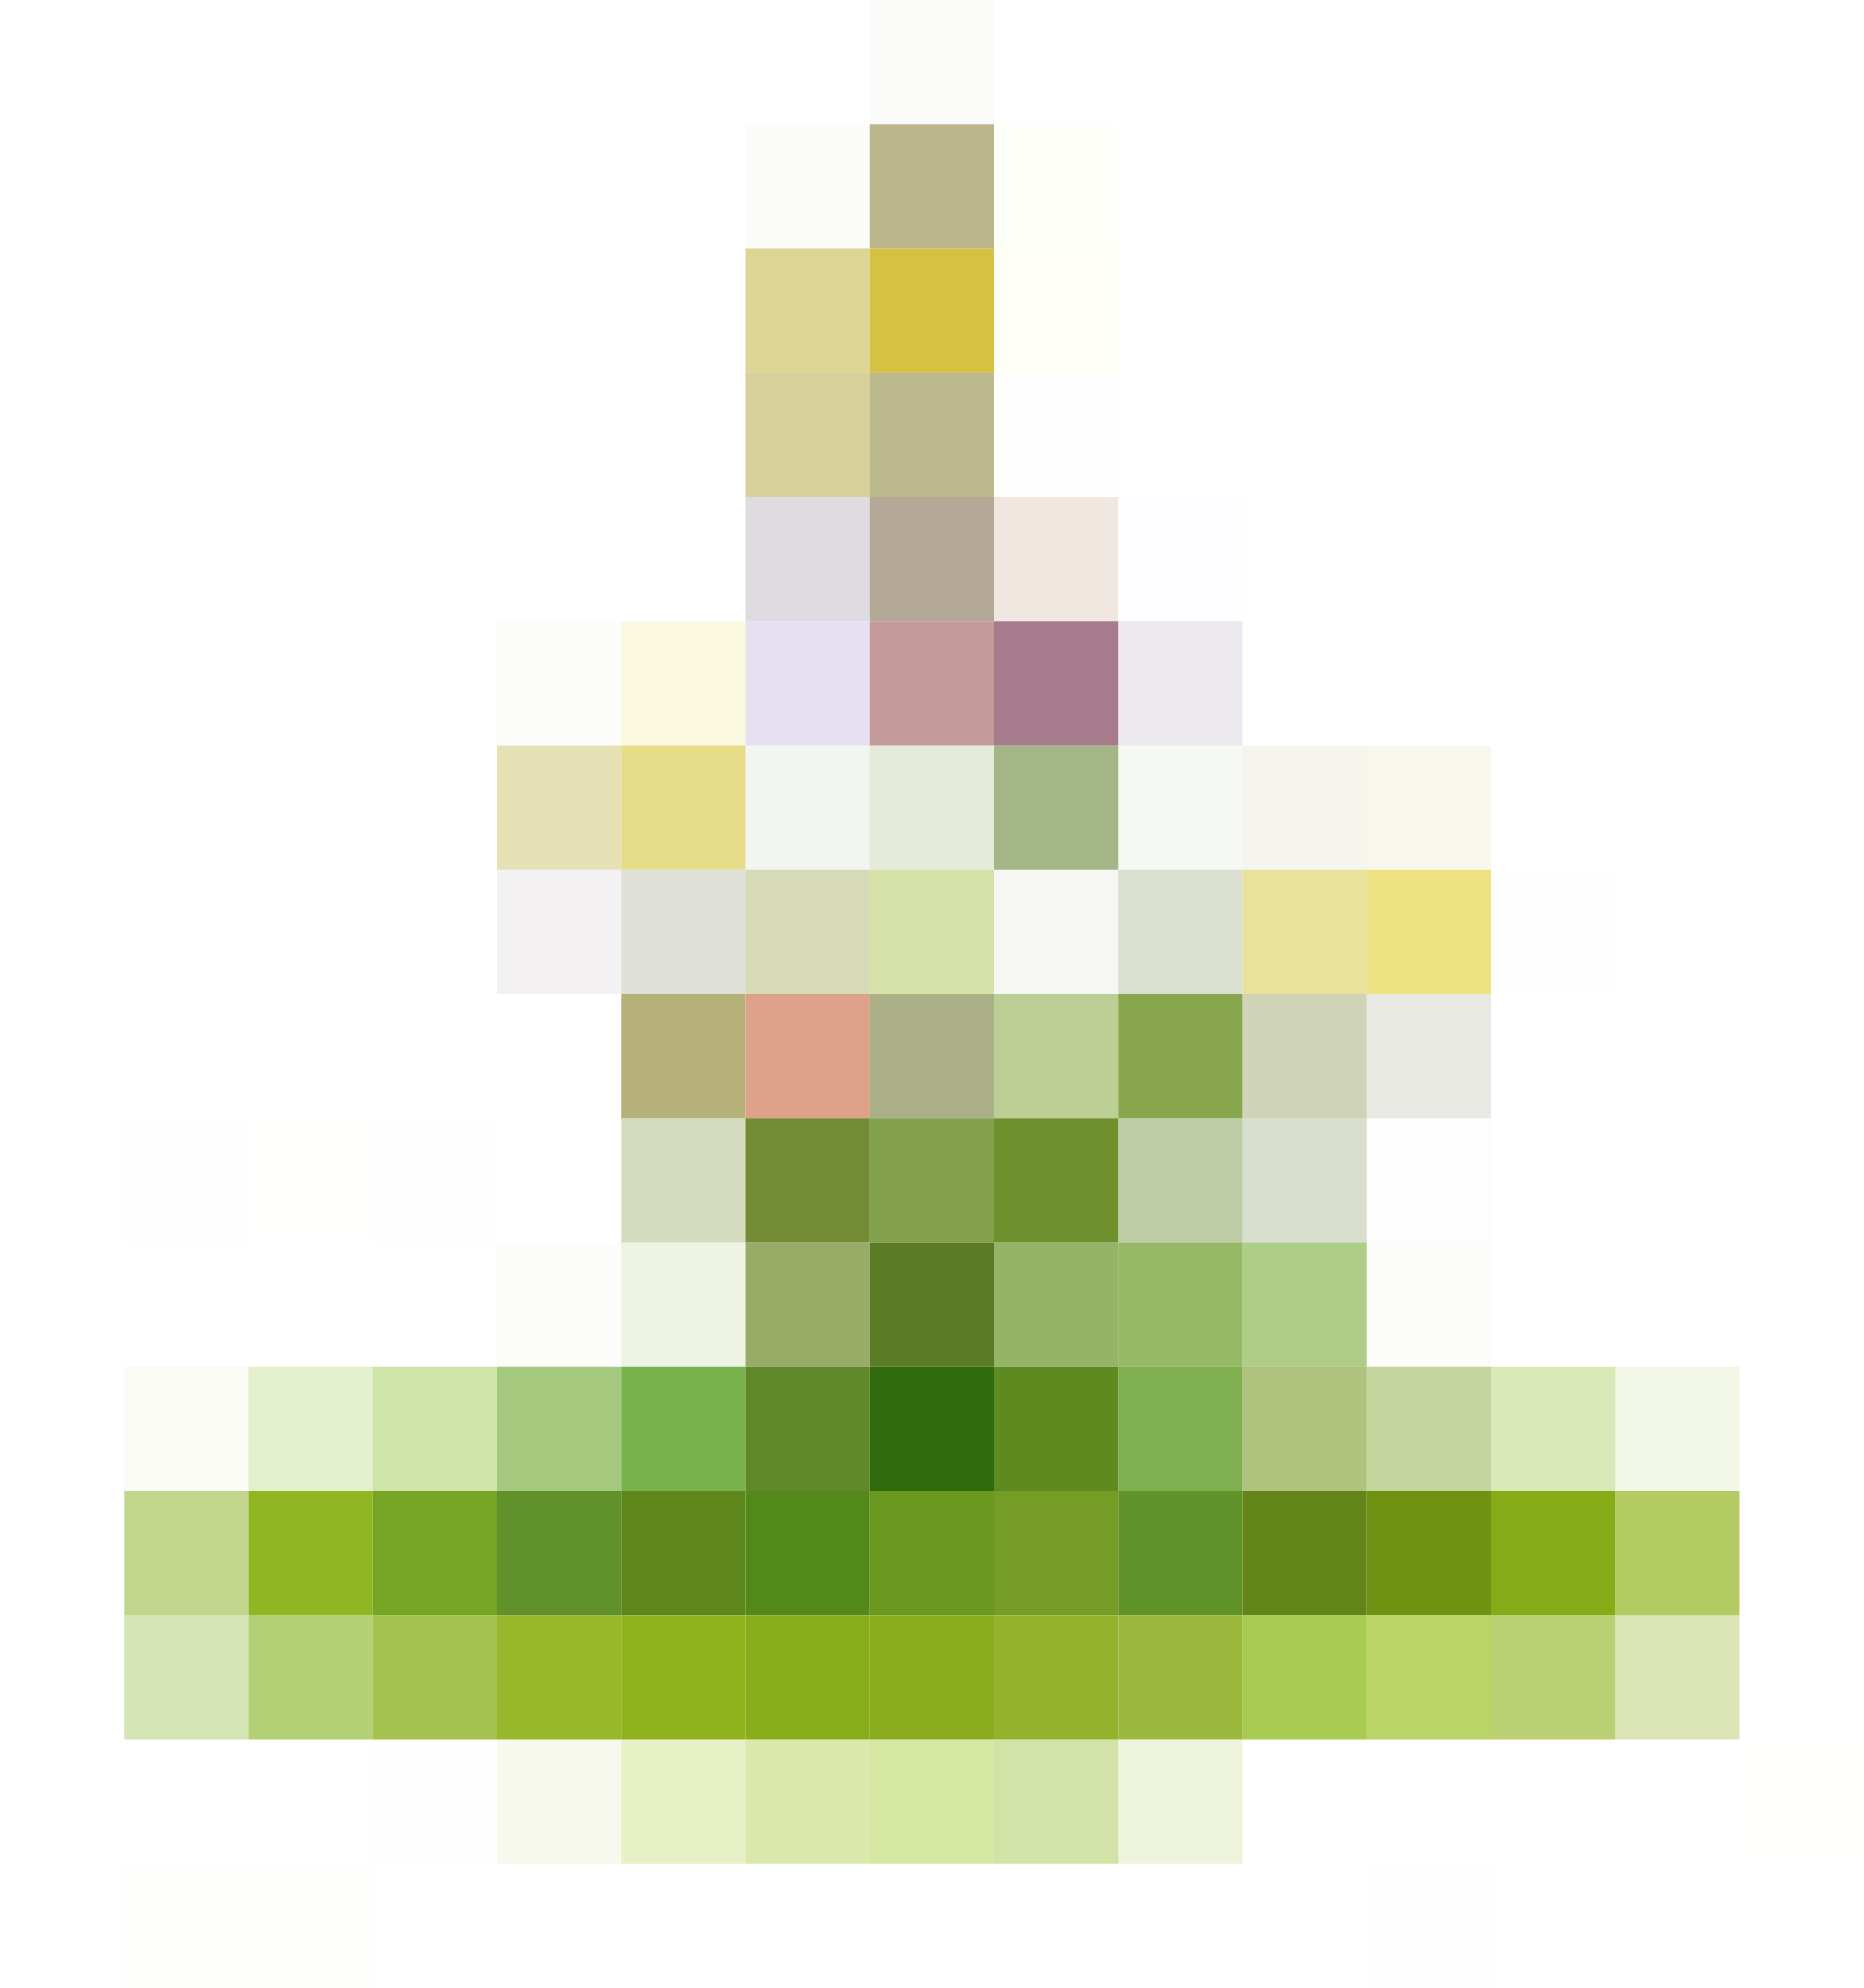
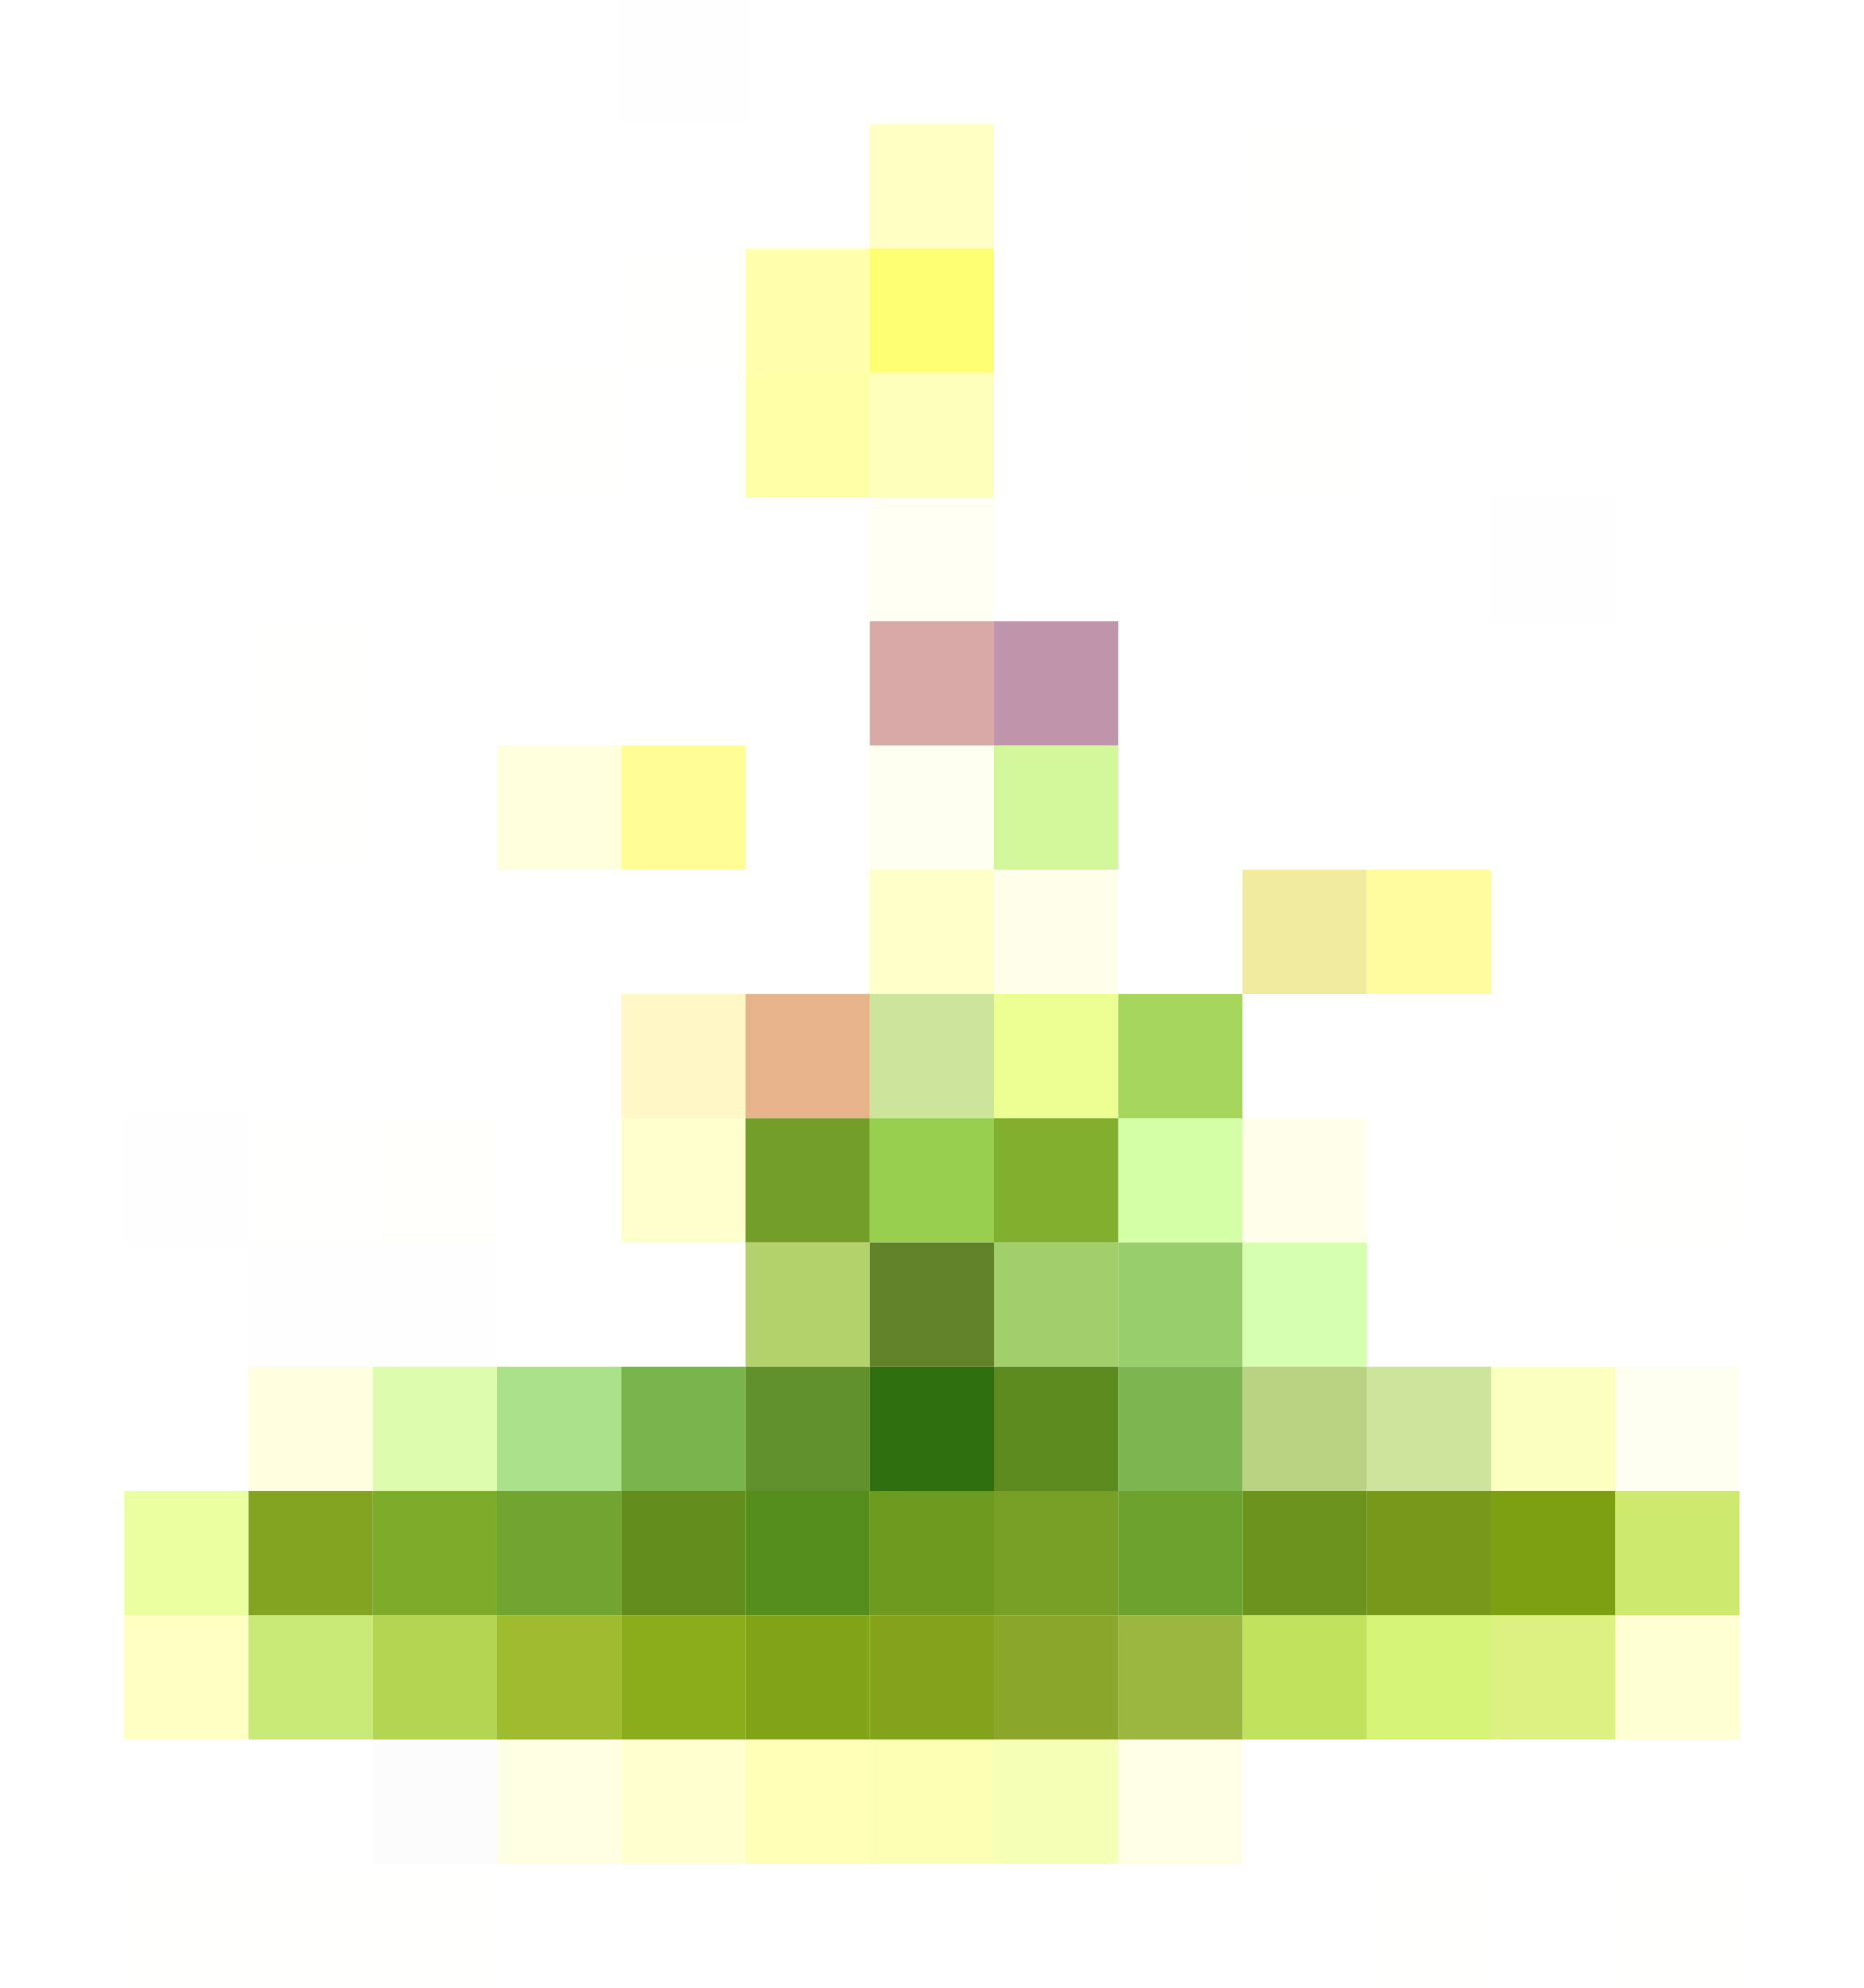
<svg xmlns="http://www.w3.org/2000/svg" width="100%" height="100%" viewBox="0 0 15 16" preserveAspectRatio="none" shapeRendering="crispEdges" style="position:absolute;top:50%;left:50%;right:0;bottom:0;transform-origin:top left;transform:translate(-50%, -50%)">
-   <rect x="0" y="0" width="1" height="1" fill="rgb(255,255,255)" fill-opacity="0" />
-   <rect x="1" y="0" width="1" height="1" fill="rgb(255,255,255)" fill-opacity="0" />
-   <rect x="2" y="0" width="1" height="1" fill="rgb(255,255,255)" fill-opacity="0" />
-   <rect x="3" y="0" width="1" height="1" fill="rgb(255,255,255)" fill-opacity="0" />
-   <rect x="4" y="0" width="1" height="1" fill="rgb(255,255,255)" fill-opacity="0" />
-   <rect x="5" y="0" width="1" height="1" fill="rgb(255,255,255)" fill-opacity="0.004" />
-   <rect x="6" y="0" width="1" height="1" fill="rgb(255,255,255)" fill-opacity="0" />
-   <rect x="7" y="0" width="1" height="1" fill="rgb(188,187,171)" fill-opacity="0.071" />
-   <rect x="8" y="0" width="1" height="1" fill="rgb(255,254,248)" fill-opacity="0.027" />
-   <rect x="9" y="0" width="1" height="1" fill="rgb(255,255,255)" fill-opacity="0" />
-   <rect x="10" y="0" width="1" height="1" fill="rgb(255,255,255)" fill-opacity="0" />
-   <rect x="11" y="0" width="1" height="1" fill="rgb(255,255,255)" fill-opacity="0" />
-   <rect x="12" y="0" width="1" height="1" fill="rgb(255,255,255)" fill-opacity="0" />
-   <rect x="13" y="0" width="1" height="1" fill="rgb(255,255,255)" fill-opacity="0" />
-   <rect x="14" y="0" width="1" height="1" fill="rgb(255,255,255)" fill-opacity="0" />
-   <rect x="0" y="1" width="1" height="1" fill="rgb(255,255,255)" fill-opacity="0" />
-   <rect x="1" y="1" width="1" height="1" fill="rgb(255,255,255)" fill-opacity="0" />
-   <rect x="2" y="1" width="1" height="1" fill="rgb(255,255,255)" fill-opacity="0" />
-   <rect x="3" y="1" width="1" height="1" fill="rgb(255,255,255)" fill-opacity="0" />
-   <rect x="4" y="1" width="1" height="1" fill="rgb(255,255,255)" fill-opacity="0" />
+   <rect x="0" y="0" width="1" height="1" fill="rgb(0,0,0)" fill-opacity="0" />
+   <rect x="1" y="0" width="1" height="1" fill="rgb(0,0,0)" fill-opacity="0" />
+   <rect x="2" y="0" width="1" height="1" fill="rgb(0,0,0)" fill-opacity="0" />
+   <rect x="3" y="0" width="1" height="1" fill="rgb(0,0,0)" fill-opacity="0" />
+   <rect x="4" y="0" width="1" height="1" fill="rgb(0,0,0)" fill-opacity="0" />
+   <rect x="5" y="0" width="1" height="1" fill="rgb(255,0,0)" fill-opacity="0.004" />
+   <rect x="6" y="0" width="1" height="1" fill="rgb(0,0,0)" fill-opacity="0" />
+   <rect x="7" y="0" width="1" height="1" fill="rgb(255,255,255)" fill-opacity="0.086" />
+   <rect x="8" y="0" width="1" height="1" fill="rgb(255,255,255)" fill-opacity="0.031" />
+   <rect x="9" y="0" width="1" height="1" fill="rgb(0,0,0)" fill-opacity="0" />
+   <rect x="10" y="0" width="1" height="1" fill="rgb(0,0,0)" fill-opacity="0" />
+   <rect x="11" y="0" width="1" height="1" fill="rgb(0,0,0)" fill-opacity="0" />
+   <rect x="12" y="0" width="1" height="1" fill="rgb(0,0,0)" fill-opacity="0" />
+   <rect x="13" y="0" width="1" height="1" fill="rgb(0,0,0)" fill-opacity="0" />
+   <rect x="14" y="0" width="1" height="1" fill="rgb(0,0,0)" fill-opacity="0" />
+   <rect x="0" y="1" width="1" height="1" fill="rgb(0,0,0)" fill-opacity="0" />
+   <rect x="1" y="1" width="1" height="1" fill="rgb(0,0,0)" fill-opacity="0" />
+   <rect x="2" y="1" width="1" height="1" fill="rgb(0,0,0)" fill-opacity="0" />
+   <rect x="3" y="1" width="1" height="1" fill="rgb(0,0,0)" fill-opacity="0" />
+   <rect x="4" y="1" width="1" height="1" fill="rgb(0,0,0)" fill-opacity="0" />
  <rect x="5" y="1" width="1" height="1" fill="rgb(255,255,255)" fill-opacity="0.012" />
-   <rect x="6" y="1" width="1" height="1" fill="rgb(164,164,150)" fill-opacity="0.043" />
-   <rect x="7" y="1" width="1" height="1" fill="rgb(117,107,15)" fill-opacity="0.49" />
-   <rect x="8" y="1" width="1" height="1" fill="rgb(255,255,227)" fill-opacity="0.169" />
-   <rect x="9" y="1" width="1" height="1" fill="rgb(255,255,255)" fill-opacity="0" />
-   <rect x="10" y="1" width="1" height="1" fill="rgb(255,255,255)" fill-opacity="0.004" />
-   <rect x="11" y="1" width="1" height="1" fill="rgb(255,255,255)" fill-opacity="0" />
-   <rect x="12" y="1" width="1" height="1" fill="rgb(255,255,255)" fill-opacity="0" />
-   <rect x="13" y="1" width="1" height="1" fill="rgb(255,255,255)" fill-opacity="0" />
-   <rect x="14" y="1" width="1" height="1" fill="rgb(255,255,255)" fill-opacity="0" />
-   <rect x="0" y="2" width="1" height="1" fill="rgb(255,255,255)" fill-opacity="0" />
-   <rect x="1" y="2" width="1" height="1" fill="rgb(255,255,255)" fill-opacity="0" />
-   <rect x="2" y="2" width="1" height="1" fill="rgb(255,255,255)" fill-opacity="0" />
-   <rect x="3" y="2" width="1" height="1" fill="rgb(255,255,255)" fill-opacity="0" />
-   <rect x="4" y="2" width="1" height="1" fill="rgb(255,255,255)" fill-opacity="0" />
-   <rect x="5" y="2" width="1" height="1" fill="rgb(255,255,255)" fill-opacity="0.004" />
-   <rect x="6" y="2" width="1" height="1" fill="rgb(196,182,68)" fill-opacity="0.576" />
-   <rect x="7" y="2" width="1" height="1" fill="rgb(204,181,28)" fill-opacity="0.827" />
-   <rect x="8" y="2" width="1" height="1" fill="rgb(255,255,224)" fill-opacity="0.2" />
-   <rect x="9" y="2" width="1" height="1" fill="rgb(255,255,255)" fill-opacity="0" />
-   <rect x="10" y="2" width="1" height="1" fill="rgb(255,255,255)" fill-opacity="0.008" />
-   <rect x="11" y="2" width="1" height="1" fill="rgb(255,255,255)" fill-opacity="0" />
-   <rect x="12" y="2" width="1" height="1" fill="rgb(255,255,255)" fill-opacity="0" />
-   <rect x="13" y="2" width="1" height="1" fill="rgb(255,255,255)" fill-opacity="0" />
-   <rect x="14" y="2" width="1" height="1" fill="rgb(255,255,255)" fill-opacity="0" />
-   <rect x="0" y="3" width="1" height="1" fill="rgb(255,255,255)" fill-opacity="0" />
-   <rect x="1" y="3" width="1" height="1" fill="rgb(255,255,255)" fill-opacity="0" />
-   <rect x="2" y="3" width="1" height="1" fill="rgb(255,255,255)" fill-opacity="0" />
-   <rect x="3" y="3" width="1" height="1" fill="rgb(255,255,255)" fill-opacity="0" />
-   <rect x="4" y="3" width="1" height="1" fill="rgb(255,255,255)" fill-opacity="0.008" />
-   <rect x="5" y="3" width="1" height="1" fill="rgb(255,255,255)" fill-opacity="0.012" />
-   <rect x="6" y="3" width="1" height="1" fill="rgb(177,164,56)" fill-opacity="0.498" />
-   <rect x="7" y="3" width="1" height="1" fill="rgb(108,101,6)" fill-opacity="0.455" />
-   <rect x="8" y="3" width="1" height="1" fill="rgb(242,244,231)" fill-opacity="0.02" />
-   <rect x="9" y="3" width="1" height="1" fill="rgb(255,255,255)" fill-opacity="0" />
-   <rect x="10" y="3" width="1" height="1" fill="rgb(255,255,255)" fill-opacity="0.008" />
-   <rect x="11" y="3" width="1" height="1" fill="rgb(255,255,255)" fill-opacity="0" />
-   <rect x="12" y="3" width="1" height="1" fill="rgb(255,255,255)" fill-opacity="0" />
-   <rect x="13" y="3" width="1" height="1" fill="rgb(255,255,255)" fill-opacity="0" />
-   <rect x="14" y="3" width="1" height="1" fill="rgb(255,255,255)" fill-opacity="0" />
-   <rect x="0" y="4" width="1" height="1" fill="rgb(255,255,255)" fill-opacity="0" />
-   <rect x="1" y="4" width="1" height="1" fill="rgb(255,255,255)" fill-opacity="0" />
-   <rect x="2" y="4" width="1" height="1" fill="rgb(255,255,255)" fill-opacity="0" />
-   <rect x="3" y="4" width="1" height="1" fill="rgb(255,255,255)" fill-opacity="0.004" />
-   <rect x="4" y="4" width="1" height="1" fill="rgb(255,255,255)" fill-opacity="0" />
-   <rect x="5" y="4" width="1" height="1" fill="rgb(255,255,255)" fill-opacity="0" />
-   <rect x="6" y="4" width="1" height="1" fill="rgb(125,121,139)" fill-opacity="0.255" />
-   <rect x="7" y="4" width="1" height="1" fill="rgb(139,122,93)" fill-opacity="0.643" />
-   <rect x="8" y="4" width="1" height="1" fill="rgb(224,206,189)" fill-opacity="0.471" />
-   <rect x="9" y="4" width="1" height="1" fill="rgb(247,241,255)" fill-opacity="0.106" />
-   <rect x="10" y="4" width="1" height="1" fill="rgb(255,255,255)" fill-opacity="0" />
+   <rect x="6" y="1" width="1" height="1" fill="rgb(255,255,255)" fill-opacity="0.059" />
+   <rect x="7" y="1" width="1" height="1" fill="rgb(255,255,137)" fill-opacity="0.498" />
+   <rect x="8" y="1" width="1" height="1" fill="rgb(255,255,255)" fill-opacity="0.165" />
+   <rect x="9" y="1" width="1" height="1" fill="rgb(0,0,0)" fill-opacity="0" />
+   <rect x="10" y="1" width="1" height="1" fill="rgb(255,255,0)" fill-opacity="0.004" />
+   <rect x="11" y="1" width="1" height="1" fill="rgb(0,0,0)" fill-opacity="0" />
+   <rect x="12" y="1" width="1" height="1" fill="rgb(0,0,0)" fill-opacity="0" />
+   <rect x="13" y="1" width="1" height="1" fill="rgb(0,0,0)" fill-opacity="0" />
+   <rect x="14" y="1" width="1" height="1" fill="rgb(0,0,0)" fill-opacity="0" />
+   <rect x="0" y="2" width="1" height="1" fill="rgb(0,0,0)" fill-opacity="0" />
+   <rect x="1" y="2" width="1" height="1" fill="rgb(0,0,0)" fill-opacity="0" />
+   <rect x="2" y="2" width="1" height="1" fill="rgb(0,0,0)" fill-opacity="0" />
+   <rect x="3" y="2" width="1" height="1" fill="rgb(0,0,0)" fill-opacity="0" />
+   <rect x="4" y="2" width="1" height="1" fill="rgb(0,0,0)" fill-opacity="0" />
+   <rect x="5" y="2" width="1" height="1" fill="rgb(255,255,0)" fill-opacity="0.004" />
+   <rect x="6" y="2" width="1" height="1" fill="rgb(255,255,108)" fill-opacity="0.557" />
+   <rect x="7" y="2" width="1" height="1" fill="rgb(255,255,76)" fill-opacity="0.776" />
+   <rect x="8" y="2" width="1" height="1" fill="rgb(255,255,255)" fill-opacity="0.188" />
+   <rect x="9" y="2" width="1" height="1" fill="rgb(0,0,0)" fill-opacity="0" />
+   <rect x="10" y="2" width="1" height="1" fill="rgb(255,255,0)" fill-opacity="0.008" />
+   <rect x="11" y="2" width="1" height="1" fill="rgb(0,0,0)" fill-opacity="0" />
+   <rect x="12" y="2" width="1" height="1" fill="rgb(0,0,0)" fill-opacity="0" />
+   <rect x="13" y="2" width="1" height="1" fill="rgb(0,0,0)" fill-opacity="0" />
+   <rect x="14" y="2" width="1" height="1" fill="rgb(0,0,0)" fill-opacity="0" />
+   <rect x="0" y="3" width="1" height="1" fill="rgb(0,0,0)" fill-opacity="0" />
+   <rect x="1" y="3" width="1" height="1" fill="rgb(0,0,0)" fill-opacity="0" />
+   <rect x="2" y="3" width="1" height="1" fill="rgb(0,0,0)" fill-opacity="0" />
+   <rect x="3" y="3" width="1" height="1" fill="rgb(0,0,0)" fill-opacity="0" />
+   <rect x="4" y="3" width="1" height="1" fill="rgb(255,255,0)" fill-opacity="0.008" />
+   <rect x="5" y="3" width="1" height="1" fill="rgb(255,255,255)" fill-opacity="0.008" />
+   <rect x="6" y="3" width="1" height="1" fill="rgb(255,255,80)" fill-opacity="0.502" />
+   <rect x="7" y="3" width="1" height="1" fill="rgb(255,255,110)" fill-opacity="0.463" />
+   <rect x="8" y="3" width="1" height="1" fill="rgb(255,255,255)" fill-opacity="0.078" />
+   <rect x="9" y="3" width="1" height="1" fill="rgb(0,0,0)" fill-opacity="0" />
+   <rect x="10" y="3" width="1" height="1" fill="rgb(255,255,0)" fill-opacity="0.004" />
+   <rect x="11" y="3" width="1" height="1" fill="rgb(0,0,0)" fill-opacity="0" />
+   <rect x="12" y="3" width="1" height="1" fill="rgb(0,0,0)" fill-opacity="0" />
+   <rect x="13" y="3" width="1" height="1" fill="rgb(0,0,0)" fill-opacity="0" />
+   <rect x="14" y="3" width="1" height="1" fill="rgb(0,0,0)" fill-opacity="0" />
+   <rect x="0" y="4" width="1" height="1" fill="rgb(0,0,0)" fill-opacity="0" />
+   <rect x="1" y="4" width="1" height="1" fill="rgb(0,0,0)" fill-opacity="0" />
+   <rect x="2" y="4" width="1" height="1" fill="rgb(0,0,0)" fill-opacity="0" />
+   <rect x="3" y="4" width="1" height="1" fill="rgb(0,0,0)" fill-opacity="0" />
+   <rect x="4" y="4" width="1" height="1" fill="rgb(255,255,255)" fill-opacity="0.012" />
+   <rect x="5" y="4" width="1" height="1" fill="rgb(0,0,0)" fill-opacity="0" />
+   <rect x="6" y="4" width="1" height="1" fill="rgb(255,255,255)" fill-opacity="0.275" />
+   <rect x="7" y="4" width="1" height="1" fill="rgb(255,255,236)" fill-opacity="0.635" />
+   <rect x="8" y="4" width="1" height="1" fill="rgb(255,255,255)" fill-opacity="0.471" />
+   <rect x="9" y="4" width="1" height="1" fill="rgb(255,255,255)" fill-opacity="0.106" />
+   <rect x="10" y="4" width="1" height="1" fill="rgb(0,0,0)" fill-opacity="0" />
  <rect x="11" y="4" width="1" height="1" fill="rgb(255,255,255)" fill-opacity="0.016" />
-   <rect x="12" y="4" width="1" height="1" fill="rgb(255,255,255)" fill-opacity="0.004" />
-   <rect x="13" y="4" width="1" height="1" fill="rgb(255,255,255)" fill-opacity="0" />
-   <rect x="14" y="4" width="1" height="1" fill="rgb(255,255,255)" fill-opacity="0" />
-   <rect x="0" y="5" width="1" height="1" fill="rgb(255,255,255)" fill-opacity="0" />
-   <rect x="1" y="5" width="1" height="1" fill="rgb(255,255,255)" fill-opacity="0" />
-   <rect x="2" y="5" width="1" height="1" fill="rgb(255,255,255)" fill-opacity="0.004" />
-   <rect x="3" y="5" width="1" height="1" fill="rgb(255,255,255)" fill-opacity="0" />
-   <rect x="4" y="5" width="1" height="1" fill="rgb(232,234,218)" fill-opacity="0.094" />
-   <rect x="5" y="5" width="1" height="1" fill="rgb(247,243,188)" fill-opacity="0.443" />
-   <rect x="6" y="5" width="1" height="1" fill="rgb(213,203,230)" fill-opacity="0.596" />
-   <rect x="7" y="5" width="1" height="1" fill="rgb(192,147,148)" fill-opacity="0.949" />
-   <rect x="8" y="5" width="1" height="1" fill="rgb(164,121,138)" fill-opacity="0.969" />
-   <rect x="9" y="5" width="1" height="1" fill="rgb(186,176,197)" fill-opacity="0.282" />
-   <rect x="10" y="5" width="1" height="1" fill="rgb(255,255,255)" fill-opacity="0" />
-   <rect x="11" y="5" width="1" height="1" fill="rgb(255,255,255)" fill-opacity="0" />
-   <rect x="12" y="5" width="1" height="1" fill="rgb(255,255,255)" fill-opacity="0" />
-   <rect x="13" y="5" width="1" height="1" fill="rgb(255,255,255)" fill-opacity="0.004" />
-   <rect x="14" y="5" width="1" height="1" fill="rgb(255,255,255)" fill-opacity="0" />
-   <rect x="0" y="6" width="1" height="1" fill="rgb(255,255,255)" fill-opacity="0" />
-   <rect x="1" y="6" width="1" height="1" fill="rgb(255,255,255)" fill-opacity="0" />
-   <rect x="2" y="6" width="1" height="1" fill="rgb(255,255,255)" fill-opacity="0.008" />
-   <rect x="3" y="6" width="1" height="1" fill="rgb(255,255,255)" fill-opacity="0" />
-   <rect x="4" y="6" width="1" height="1" fill="rgb(222,215,157)" fill-opacity="0.761" />
-   <rect x="5" y="6" width="1" height="1" fill="rgb(230,218,125)" fill-opacity="0.918" />
-   <rect x="6" y="6" width="1" height="1" fill="rgb(185,199,177)" fill-opacity="0.165" />
-   <rect x="7" y="6" width="1" height="1" fill="rgb(130,150,63)" fill-opacity="0.196" />
-   <rect x="8" y="6" width="1" height="1" fill="rgb(83,115,31)" fill-opacity="0.529" />
-   <rect x="9" y="6" width="1" height="1" fill="rgb(128,152,89)" fill-opacity="0.067" />
-   <rect x="10" y="6" width="1" height="1" fill="rgb(236,235,219)" fill-opacity="0.494" />
-   <rect x="11" y="6" width="1" height="1" fill="rgb(241,239,219)" fill-opacity="0.518" />
+   <rect x="12" y="4" width="1" height="1" fill="rgb(0,0,255)" fill-opacity="0.004" />
+   <rect x="13" y="4" width="1" height="1" fill="rgb(0,0,0)" fill-opacity="0" />
+   <rect x="14" y="4" width="1" height="1" fill="rgb(0,0,0)" fill-opacity="0" />
+   <rect x="0" y="5" width="1" height="1" fill="rgb(0,0,0)" fill-opacity="0" />
+   <rect x="1" y="5" width="1" height="1" fill="rgb(0,0,0)" fill-opacity="0" />
+   <rect x="2" y="5" width="1" height="1" fill="rgb(255,255,0)" fill-opacity="0.004" />
+   <rect x="3" y="5" width="1" height="1" fill="rgb(0,0,0)" fill-opacity="0" />
+   <rect x="4" y="5" width="1" height="1" fill="rgb(255,255,255)" fill-opacity="0.098" />
+   <rect x="5" y="5" width="1" height="1" fill="rgb(255,255,255)" fill-opacity="0.443" />
+   <rect x="6" y="5" width="1" height="1" fill="rgb(255,255,255)" fill-opacity="0.592" />
+   <rect x="7" y="5" width="1" height="1" fill="rgb(213,162,160)" fill-opacity="0.918" />
+   <rect x="8" y="5" width="1" height="1" fill="rgb(189,143,166)" fill-opacity="0.957" />
+   <rect x="9" y="5" width="1" height="1" fill="rgb(255,255,255)" fill-opacity="0.286" />
+   <rect x="10" y="5" width="1" height="1" fill="rgb(0,0,0)" fill-opacity="0" />
+   <rect x="11" y="5" width="1" height="1" fill="rgb(255,255,255)" fill-opacity="0.008" />
+   <rect x="12" y="5" width="1" height="1" fill="rgb(0,0,0)" fill-opacity="0" />
+   <rect x="13" y="5" width="1" height="1" fill="rgb(0,0,0)" fill-opacity="0" />
+   <rect x="14" y="5" width="1" height="1" fill="rgb(0,0,0)" fill-opacity="0" />
+   <rect x="0" y="6" width="1" height="1" fill="rgb(0,0,0)" fill-opacity="0" />
+   <rect x="1" y="6" width="1" height="1" fill="rgb(0,0,0)" fill-opacity="0" />
+   <rect x="2" y="6" width="1" height="1" fill="rgb(255,255,0)" fill-opacity="0.004" />
+   <rect x="3" y="6" width="1" height="1" fill="rgb(0,0,0)" fill-opacity="0" />
+   <rect x="4" y="6" width="1" height="1" fill="rgb(255,255,208)" fill-opacity="0.729" />
+   <rect x="5" y="6" width="1" height="1" fill="rgb(255,253,134)" fill-opacity="0.875" />
+   <rect x="6" y="6" width="1" height="1" fill="rgb(255,255,255)" fill-opacity="0.204" />
+   <rect x="7" y="6" width="1" height="1" fill="rgb(255,255,190)" fill-opacity="0.231" />
+   <rect x="8" y="6" width="1" height="1" fill="rgb(168,240,62)" fill-opacity="0.522" />
+   <rect x="9" y="6" width="1" height="1" fill="rgb(255,255,255)" fill-opacity="0.094" />
+   <rect x="10" y="6" width="1" height="1" fill="rgb(255,255,255)" fill-opacity="0.498" />
+   <rect x="11" y="6" width="1" height="1" fill="rgb(255,255,255)" fill-opacity="0.518" />
  <rect x="12" y="6" width="1" height="1" fill="rgb(255,255,255)" fill-opacity="0.027" />
-   <rect x="13" y="6" width="1" height="1" fill="rgb(255,255,255)" fill-opacity="0" />
+   <rect x="13" y="6" width="1" height="1" fill="rgb(0,0,0)" fill-opacity="0" />
  <rect x="14" y="6" width="1" height="1" fill="rgb(255,255,255)" fill-opacity="0.004" />
-   <rect x="0" y="7" width="1" height="1" fill="rgb(255,255,255)" fill-opacity="0" />
-   <rect x="1" y="7" width="1" height="1" fill="rgb(255,255,255)" fill-opacity="0" />
+   <rect x="0" y="7" width="1" height="1" fill="rgb(0,0,0)" fill-opacity="0" />
+   <rect x="1" y="7" width="1" height="1" fill="rgb(0,0,0)" fill-opacity="0" />
  <rect x="2" y="7" width="1" height="1" fill="rgb(255,255,255)" fill-opacity="0.004" />
-   <rect x="3" y="7" width="1" height="1" fill="rgb(255,255,255)" fill-opacity="0" />
-   <rect x="4" y="7" width="1" height="1" fill="rgb(221,217,219)" fill-opacity="0.361" />
-   <rect x="5" y="7" width="1" height="1" fill="rgb(188,189,173)" fill-opacity="0.475" />
-   <rect x="6" y="7" width="1" height="1" fill="rgb(168,177,104)" fill-opacity="0.475" />
-   <rect x="7" y="7" width="1" height="1" fill="rgb(161,189,57)" fill-opacity="0.435" />
-   <rect x="8" y="7" width="1" height="1" fill="rgb(69,96,0)" fill-opacity="0.047" />
-   <rect x="9" y="7" width="1" height="1" fill="rgb(94,117,45)" fill-opacity="0.227" />
-   <rect x="10" y="7" width="1" height="1" fill="rgb(232,226,155)" fill-opacity="1" />
-   <rect x="11" y="7" width="1" height="1" fill="rgb(237,225,130)" fill-opacity="1" />
-   <rect x="12" y="7" width="1" height="1" fill="rgb(251,252,255)" fill-opacity="0.224" />
-   <rect x="13" y="7" width="1" height="1" fill="rgb(255,255,255)" fill-opacity="0" />
+   <rect x="3" y="7" width="1" height="1" fill="rgb(0,0,0)" fill-opacity="0" />
+   <rect x="4" y="7" width="1" height="1" fill="rgb(255,255,255)" fill-opacity="0.361" />
+   <rect x="5" y="7" width="1" height="1" fill="rgb(255,255,255)" fill-opacity="0.475" />
+   <rect x="6" y="7" width="1" height="1" fill="rgb(255,255,255)" fill-opacity="0.475" />
+   <rect x="7" y="7" width="1" height="1" fill="rgb(255,255,130)" fill-opacity="0.431" />
+   <rect x="8" y="7" width="1" height="1" fill="rgb(255,255,0)" fill-opacity="0.078" />
+   <rect x="9" y="7" width="1" height="1" fill="rgb(255,255,255)" fill-opacity="0.263" />
+   <rect x="10" y="7" width="1" height="1" fill="rgb(240,235,158)" fill-opacity="1" />
+   <rect x="11" y="7" width="1" height="1" fill="rgb(255,252,157)" fill-opacity="1" />
+   <rect x="12" y="7" width="1" height="1" fill="rgb(255,255,255)" fill-opacity="0.227" />
+   <rect x="13" y="7" width="1" height="1" fill="rgb(0,0,0)" fill-opacity="0" />
  <rect x="14" y="7" width="1" height="1" fill="rgb(255,255,255)" fill-opacity="0.012" />
-   <rect x="0" y="8" width="1" height="1" fill="rgb(255,255,255)" fill-opacity="0" />
-   <rect x="1" y="8" width="1" height="1" fill="rgb(255,255,255)" fill-opacity="0" />
-   <rect x="2" y="8" width="1" height="1" fill="rgb(255,255,255)" fill-opacity="0" />
+   <rect x="0" y="8" width="1" height="1" fill="rgb(0,0,0)" fill-opacity="0" />
+   <rect x="1" y="8" width="1" height="1" fill="rgb(0,0,0)" fill-opacity="0" />
+   <rect x="2" y="8" width="1" height="1" fill="rgb(0,0,0)" fill-opacity="0" />
  <rect x="3" y="8" width="1" height="1" fill="rgb(255,255,255)" fill-opacity="0.012" />
-   <rect x="4" y="8" width="1" height="1" fill="rgb(128,168,71)" fill-opacity="0" />
-   <rect x="5" y="8" width="1" height="1" fill="rgb(157,152,78)" fill-opacity="0.757" />
-   <rect x="6" y="8" width="1" height="1" fill="rgb(222,161,137)" fill-opacity="1" />
-   <rect x="7" y="8" width="1" height="1" fill="rgb(113,122,57)" fill-opacity="0.592" />
-   <rect x="8" y="8" width="1" height="1" fill="rgb(98,139,0)" fill-opacity="0.42" />
-   <rect x="9" y="8" width="1" height="1" fill="rgb(96,137,16)" fill-opacity="0.749" />
-   <rect x="10" y="8" width="1" height="1" fill="rgb(169,178,130)" fill-opacity="0.561" />
-   <rect x="11" y="8" width="1" height="1" fill="rgb(208,210,198)" fill-opacity="0.486" />
-   <rect x="12" y="8" width="1" height="1" fill="rgb(254,255,254)" fill-opacity="0.055" />
-   <rect x="13" y="8" width="1" height="1" fill="rgb(255,255,255)" fill-opacity="0" />
+   <rect x="4" y="8" width="1" height="1" fill="rgb(0,0,0)" fill-opacity="0" />
+   <rect x="5" y="8" width="1" height="1" fill="rgb(255,244,175)" fill-opacity="0.714" />
+   <rect x="6" y="8" width="1" height="1" fill="rgb(230,179,138)" fill-opacity="1" />
+   <rect x="7" y="8" width="1" height="1" fill="rgb(170,211,89)" fill-opacity="0.6" />
+   <rect x="8" y="8" width="1" height="1" fill="rgb(214,255,0)" fill-opacity="0.427" />
+   <rect x="9" y="8" width="1" height="1" fill="rgb(136,199,35)" fill-opacity="0.745" />
+   <rect x="10" y="8" width="1" height="1" fill="rgb(255,255,255)" fill-opacity="0.561" />
+   <rect x="11" y="8" width="1" height="1" fill="rgb(255,255,255)" fill-opacity="0.486" />
+   <rect x="12" y="8" width="1" height="1" fill="rgb(255,255,255)" fill-opacity="0.055" />
+   <rect x="13" y="8" width="1" height="1" fill="rgb(0,0,0)" fill-opacity="0" />
  <rect x="14" y="8" width="1" height="1" fill="rgb(255,255,255)" fill-opacity="0.004" />
-   <rect x="0" y="9" width="1" height="1" fill="rgb(254,254,255)" fill-opacity="0" />
-   <rect x="1" y="9" width="1" height="1" fill="rgb(238,239,238)" fill-opacity="0.004" />
-   <rect x="2" y="9" width="1" height="1" fill="rgb(254,255,241)" fill-opacity="0.004" />
-   <rect x="3" y="9" width="1" height="1" fill="rgb(245,248,243)" fill-opacity="0.012" />
-   <rect x="4" y="9" width="1" height="1" fill="rgb(83,146,6)" fill-opacity="0" />
-   <rect x="5" y="9" width="1" height="1" fill="rgb(115,136,43)" fill-opacity="0.298" />
-   <rect x="6" y="9" width="1" height="1" fill="rgb(89,119,15)" fill-opacity="0.843" />
-   <rect x="7" y="9" width="1" height="1" fill="rgb(84,126,10)" fill-opacity="0.725" />
-   <rect x="8" y="9" width="1" height="1" fill="rgb(79,122,0)" fill-opacity="0.824" />
-   <rect x="9" y="9" width="1" height="1" fill="rgb(71,112,0)" fill-opacity="0.345" />
-   <rect x="10" y="9" width="1" height="1" fill="rgb(68,95,5)" fill-opacity="0.2" />
-   <rect x="11" y="9" width="1" height="1" fill="rgb(169,171,169)" fill-opacity="0.016" />
-   <rect x="12" y="9" width="1" height="1" fill="rgb(255,255,255)" fill-opacity="0" />
-   <rect x="13" y="9" width="1" height="1" fill="rgb(255,255,255)" fill-opacity="0.008" />
-   <rect x="14" y="9" width="1" height="1" fill="rgb(255,255,255)" fill-opacity="0" />
-   <rect x="0" y="10" width="1" height="1" fill="rgb(208,215,198)" fill-opacity="0" />
-   <rect x="1" y="10" width="1" height="1" fill="rgb(117,124,98)" fill-opacity="0" />
-   <rect x="2" y="10" width="1" height="1" fill="rgb(159,190,88)" fill-opacity="0" />
-   <rect x="3" y="10" width="1" height="1" fill="rgb(147,182,90)" fill-opacity="0" />
-   <rect x="4" y="10" width="1" height="1" fill="rgb(132,170,81)" fill-opacity="0.02" />
-   <rect x="5" y="10" width="1" height="1" fill="rgb(135,173,69)" fill-opacity="0.141" />
-   <rect x="6" y="10" width="1" height="1" fill="rgb(110,137,42)" fill-opacity="0.706" />
-   <rect x="7" y="10" width="1" height="1" fill="rgb(86,119,30)" fill-opacity="0.965" />
-   <rect x="8" y="10" width="1" height="1" fill="rgb(98,143,28)" fill-opacity="0.667" />
-   <rect x="9" y="10" width="1" height="1" fill="rgb(107,157,43)" fill-opacity="0.718" />
-   <rect x="10" y="10" width="1" height="1" fill="rgb(122,174,58)" fill-opacity="0.604" />
-   <rect x="11" y="10" width="1" height="1" fill="rgb(216,232,188)" fill-opacity="0.075" />
-   <rect x="12" y="10" width="1" height="1" fill="rgb(225,241,195)" fill-opacity="0" />
-   <rect x="13" y="10" width="1" height="1" fill="rgb(208,225,172)" fill-opacity="0" />
-   <rect x="14" y="10" width="1" height="1" fill="rgb(238,249,216)" fill-opacity="0" />
-   <rect x="0" y="11" width="1" height="1" fill="rgb(235,244,209)" fill-opacity="0" />
-   <rect x="1" y="11" width="1" height="1" fill="rgb(169,196,99)" fill-opacity="0.067" />
-   <rect x="2" y="11" width="1" height="1" fill="rgb(157,196,75)" fill-opacity="0.271" />
-   <rect x="3" y="11" width="1" height="1" fill="rgb(138,189,39)" fill-opacity="0.404" />
-   <rect x="4" y="11" width="1" height="1" fill="rgb(134,184,82)" fill-opacity="0.741" />
-   <rect x="5" y="11" width="1" height="1" fill="rgb(116,177,69)" fill-opacity="0.969" />
-   <rect x="6" y="11" width="1" height="1" fill="rgb(75,123,13)" fill-opacity="0.882" />
-   <rect x="7" y="11" width="1" height="1" fill="rgb(48,107,14)" fill-opacity="1" />
-   <rect x="8" y="11" width="1" height="1" fill="rgb(90,137,26)" fill-opacity="0.973" />
-   <rect x="9" y="11" width="1" height="1" fill="rgb(105,160,48)" fill-opacity="0.847" />
-   <rect x="10" y="11" width="1" height="1" fill="rgb(115,151,32)" fill-opacity="0.573" />
-   <rect x="11" y="11" width="1" height="1" fill="rgb(123,162,40)" fill-opacity="0.447" />
-   <rect x="12" y="11" width="1" height="1" fill="rgb(147,189,43)" fill-opacity="0.337" />
-   <rect x="13" y="11" width="1" height="1" fill="rgb(137,178,20)" fill-opacity="0.098" />
-   <rect x="14" y="11" width="1" height="1" fill="rgb(194,215,134)" fill-opacity="0" />
-   <rect x="0" y="12" width="1" height="1" fill="rgb(181,202,118)" fill-opacity="0" />
-   <rect x="1" y="12" width="1" height="1" fill="rgb(128,168,18)" fill-opacity="0.478" />
-   <rect x="2" y="12" width="1" height="1" fill="rgb(142,181,33)" fill-opacity="0.984" />
-   <rect x="3" y="12" width="1" height="1" fill="rgb(118,164,37)" fill-opacity="1" />
-   <rect x="4" y="12" width="1" height="1" fill="rgb(97,145,42)" fill-opacity="1" />
-   <rect x="5" y="12" width="1" height="1" fill="rgb(93,135,26)" fill-opacity="0.996" />
-   <rect x="6" y="12" width="1" height="1" fill="rgb(81,136,25)" fill-opacity="0.992" />
-   <rect x="7" y="12" width="1" height="1" fill="rgb(107,153,31)" fill-opacity="1" />
-   <rect x="8" y="12" width="1" height="1" fill="rgb(117,156,36)" fill-opacity="1" />
-   <rect x="9" y="12" width="1" height="1" fill="rgb(95,146,41)" fill-opacity="1" />
-   <rect x="10" y="12" width="1" height="1" fill="rgb(98,133,26)" fill-opacity="1" />
-   <rect x="11" y="12" width="1" height="1" fill="rgb(112,146,17)" fill-opacity="0.996" />
-   <rect x="12" y="12" width="1" height="1" fill="rgb(133,171,23)" fill-opacity="1" />
-   <rect x="13" y="12" width="1" height="1" fill="rgb(136,172,9)" fill-opacity="0.627" />
-   <rect x="14" y="12" width="1" height="1" fill="rgb(209,222,151)" fill-opacity="0" />
-   <rect x="0" y="13" width="1" height="1" fill="rgb(141,178,40)" fill-opacity="0" />
-   <rect x="1" y="13" width="1" height="1" fill="rgb(113,165,0)" fill-opacity="0.294" />
-   <rect x="2" y="13" width="1" height="1" fill="rgb(129,176,22)" fill-opacity="0.596" />
-   <rect x="3" y="13" width="1" height="1" fill="rgb(131,172,11)" fill-opacity="0.729" />
-   <rect x="4" y="13" width="1" height="1" fill="rgb(137,171,9)" fill-opacity="0.863" />
-   <rect x="5" y="13" width="1" height="1" fill="rgb(139,174,19)" fill-opacity="0.957" />
-   <rect x="6" y="13" width="1" height="1" fill="rgb(136,173,27)" fill-opacity="1" />
-   <rect x="7" y="13" width="1" height="1" fill="rgb(138,172,30)" fill-opacity="1" />
-   <rect x="8" y="13" width="1" height="1" fill="rgb(147,176,43)" fill-opacity="0.98" />
-   <rect x="9" y="13" width="1" height="1" fill="rgb(138,172,26)" fill-opacity="0.843" />
-   <rect x="10" y="13" width="1" height="1" fill="rgb(135,181,10)" fill-opacity="0.706" />
-   <rect x="11" y="13" width="1" height="1" fill="rgb(148,187,17)" fill-opacity="0.631" />
-   <rect x="12" y="13" width="1" height="1" fill="rgb(143,176,24)" fill-opacity="0.604" />
-   <rect x="13" y="13" width="1" height="1" fill="rgb(139,170,13)" fill-opacity="0.31" />
-   <rect x="14" y="13" width="1" height="1" fill="rgb(212,225,159)" fill-opacity="0" />
-   <rect x="0" y="14" width="1" height="1" fill="rgb(178,211,105)" fill-opacity="0" />
-   <rect x="1" y="14" width="1" height="1" fill="rgb(111,162,3)" fill-opacity="0" />
-   <rect x="2" y="14" width="1" height="1" fill="rgb(125,171,12)" fill-opacity="0" />
-   <rect x="3" y="14" width="1" height="1" fill="rgb(160,197,58)" fill-opacity="0.004" />
-   <rect x="4" y="14" width="1" height="1" fill="rgb(174,206,66)" fill-opacity="0.106" />
-   <rect x="5" y="14" width="1" height="1" fill="rgb(160,198,19)" fill-opacity="0.243" />
-   <rect x="6" y="14" width="1" height="1" fill="rgb(151,192,23)" fill-opacity="0.357" />
-   <rect x="7" y="14" width="1" height="1" fill="rgb(153,194,27)" fill-opacity="0.396" />
-   <rect x="8" y="14" width="1" height="1" fill="rgb(134,176,11)" fill-opacity="0.361" />
-   <rect x="9" y="14" width="1" height="1" fill="rgb(142,184,26)" fill-opacity="0.149" />
-   <rect x="10" y="14" width="1" height="1" fill="rgb(138,177,30)" fill-opacity="0" />
-   <rect x="11" y="14" width="1" height="1" fill="rgb(119,163,19)" fill-opacity="0" />
-   <rect x="12" y="14" width="1" height="1" fill="rgb(200,221,155)" fill-opacity="0" />
-   <rect x="13" y="14" width="1" height="1" fill="rgb(232,242,198)" fill-opacity="0" />
-   <rect x="14" y="14" width="1" height="1" fill="rgb(250,254,234)" fill-opacity="0.004" />
-   <rect x="0" y="15" width="1" height="1" fill="rgb(255,255,255)" fill-opacity="0" />
-   <rect x="1" y="15" width="1" height="1" fill="rgb(173,203,120)" fill-opacity="0.008" />
-   <rect x="2" y="15" width="1" height="1" fill="rgb(139,177,65)" fill-opacity="0.008" />
-   <rect x="3" y="15" width="1" height="1" fill="rgb(196,217,141)" fill-opacity="0" />
-   <rect x="4" y="15" width="1" height="1" fill="rgb(209,229,151)" fill-opacity="0" />
-   <rect x="5" y="15" width="1" height="1" fill="rgb(138,189,10)" fill-opacity="0" />
-   <rect x="6" y="15" width="1" height="1" fill="rgb(133,185,17)" fill-opacity="0" />
-   <rect x="7" y="15" width="1" height="1" fill="rgb(157,194,36)" fill-opacity="0" />
-   <rect x="8" y="15" width="1" height="1" fill="rgb(169,200,88)" fill-opacity="0" />
-   <rect x="9" y="15" width="1" height="1" fill="rgb(218,231,189)" fill-opacity="0" />
-   <rect x="10" y="15" width="1" height="1" fill="rgb(245,249,232)" fill-opacity="0" />
-   <rect x="11" y="15" width="1" height="1" fill="rgb(237,244,221)" fill-opacity="0.004" />
+   <rect x="0" y="9" width="1" height="1" fill="rgb(0,0,0)" fill-opacity="0" />
+   <rect x="1" y="9" width="1" height="1" fill="rgb(0,0,0)" fill-opacity="0.004" />
+   <rect x="2" y="9" width="1" height="1" fill="rgb(255,255,0)" fill-opacity="0.008" />
+   <rect x="3" y="9" width="1" height="1" fill="rgb(255,255,0)" fill-opacity="0.012" />
+   <rect x="4" y="9" width="1" height="1" fill="rgb(0,0,0)" fill-opacity="0" />
+   <rect x="5" y="9" width="1" height="1" fill="rgb(255,255,92)" fill-opacity="0.306" />
+   <rect x="6" y="9" width="1" height="1" fill="rgb(88,139,2)" fill-opacity="0.839" />
+   <rect x="7" y="9" width="1" height="1" fill="rgb(112,187,10)" fill-opacity="0.722" />
+   <rect x="8" y="9" width="1" height="1" fill="rgb(102,157,1)" fill-opacity="0.82" />
+   <rect x="9" y="9" width="1" height="1" fill="rgb(132,255,0)" fill-opacity="0.349" />
+   <rect x="10" y="9" width="1" height="1" fill="rgb(255,255,160)" fill-opacity="0.196" />
+   <rect x="11" y="9" width="1" height="1" fill="rgb(255,255,255)" fill-opacity="0.051" />
+   <rect x="12" y="9" width="1" height="1" fill="rgb(0,0,0)" fill-opacity="0" />
+   <rect x="13" y="9" width="1" height="1" fill="rgb(255,255,0)" fill-opacity="0.008" />
+   <rect x="14" y="9" width="1" height="1" fill="rgb(0,0,0)" fill-opacity="0" />
+   <rect x="0" y="10" width="1" height="1" fill="rgb(0,0,0)" fill-opacity="0" />
+   <rect x="1" y="10" width="1" height="1" fill="rgb(0,0,0)" fill-opacity="0" />
+   <rect x="2" y="10" width="1" height="1" fill="rgb(0,0,0)" fill-opacity="0.004" />
+   <rect x="3" y="10" width="1" height="1" fill="rgb(0,0,0)" fill-opacity="0.004" />
+   <rect x="4" y="10" width="1" height="1" fill="rgb(255,255,255)" fill-opacity="0.024" />
+   <rect x="5" y="10" width="1" height="1" fill="rgb(255,255,255)" fill-opacity="0.141" />
+   <rect x="6" y="10" width="1" height="1" fill="rgb(148,191,46)" fill-opacity="0.702" />
+   <rect x="7" y="10" width="1" height="1" fill="rgb(91,124,33)" fill-opacity="0.957" />
+   <rect x="8" y="10" width="1" height="1" fill="rgb(115,182,31)" fill-opacity="0.663" />
+   <rect x="9" y="10" width="1" height="1" fill="rgb(113,187,52)" fill-opacity="0.722" />
+   <rect x="10" y="10" width="1" height="1" fill="rgb(188,255,123)" fill-opacity="0.604" />
+   <rect x="11" y="10" width="1" height="1" fill="rgb(255,255,255)" fill-opacity="0.075" />
+   <rect x="12" y="10" width="1" height="1" fill="rgb(0,0,0)" fill-opacity="0" />
+   <rect x="13" y="10" width="1" height="1" fill="rgb(0,255,0)" fill-opacity="0.004" />
+   <rect x="14" y="10" width="1" height="1" fill="rgb(0,0,0)" fill-opacity="0" />
+   <rect x="0" y="11" width="1" height="1" fill="rgb(0,0,0)" fill-opacity="0" />
+   <rect x="1" y="11" width="1" height="1" fill="rgb(255,255,255)" fill-opacity="0.067" />
+   <rect x="2" y="11" width="1" height="1" fill="rgb(255,255,137)" fill-opacity="0.271" />
+   <rect x="3" y="11" width="1" height="1" fill="rgb(174,249,56)" fill-opacity="0.404" />
+   <rect x="4" y="11" width="1" height="1" fill="rgb(141,214,98)" fill-opacity="0.741" />
+   <rect x="5" y="11" width="1" height="1" fill="rgb(117,178,70)" fill-opacity="0.965" />
+   <rect x="6" y="11" width="1" height="1" fill="rgb(76,130,13)" fill-opacity="0.878" />
+   <rect x="7" y="11" width="1" height="1" fill="rgb(46,109,14)" fill-opacity="0.992" />
+   <rect x="8" y="11" width="1" height="1" fill="rgb(89,136,25)" fill-opacity="0.965" />
+   <rect x="9" y="11" width="1" height="1" fill="rgb(101,168,49)" fill-opacity="0.843" />
+   <rect x="10" y="11" width="1" height="1" fill="rgb(134,178,38)" fill-opacity="0.573" />
+   <rect x="11" y="11" width="1" height="1" fill="rgb(146,195,32)" fill-opacity="0.447" />
+   <rect x="12" y="11" width="1" height="1" fill="rgb(245,255,66)" fill-opacity="0.337" />
+   <rect x="13" y="11" width="1" height="1" fill="rgb(255,255,99)" fill-opacity="0.098" />
+   <rect x="14" y="11" width="1" height="1" fill="rgb(0,0,0)" fill-opacity="0" />
+   <rect x="0" y="12" width="1" height="1" fill="rgb(0,0,0)" fill-opacity="0" />
+   <rect x="1" y="12" width="1" height="1" fill="rgb(211,255,55)" fill-opacity="0.478" />
+   <rect x="2" y="12" width="1" height="1" fill="rgb(129,162,30)" fill-opacity="0.984" />
+   <rect x="3" y="12" width="1" height="1" fill="rgb(122,171,38)" fill-opacity="0.984" />
+   <rect x="4" y="12" width="1" height="1" fill="rgb(113,164,48)" fill-opacity="1" />
+   <rect x="5" y="12" width="1" height="1" fill="rgb(97,139,27)" fill-opacity="0.992" />
+   <rect x="6" y="12" width="1" height="1" fill="rgb(83,141,26)" fill-opacity="0.988" />
+   <rect x="7" y="12" width="1" height="1" fill="rgb(108,155,31)" fill-opacity="1" />
+   <rect x="8" y="12" width="1" height="1" fill="rgb(120,159,38)" fill-opacity="1" />
+   <rect x="9" y="12" width="1" height="1" fill="rgb(108,162,45)" fill-opacity="1" />
+   <rect x="10" y="12" width="1" height="1" fill="rgb(108,147,27)" fill-opacity="1" />
+   <rect x="11" y="12" width="1" height="1" fill="rgb(116,150,20)" fill-opacity="0.98" />
+   <rect x="12" y="12" width="1" height="1" fill="rgb(124,160,18)" fill-opacity="1" />
+   <rect x="13" y="12" width="1" height="1" fill="rgb(175,221,27)" fill-opacity="0.627" />
+   <rect x="14" y="12" width="1" height="1" fill="rgb(0,0,0)" fill-opacity="0" />
+   <rect x="0" y="13" width="1" height="1" fill="rgb(0,0,0)" fill-opacity="0" />
+   <rect x="1" y="13" width="1" height="1" fill="rgb(255,255,52)" fill-opacity="0.294" />
+   <rect x="2" y="13" width="1" height="1" fill="rgb(163,219,26)" fill-opacity="0.596" />
+   <rect x="3" y="13" width="1" height="1" fill="rgb(153,198,17)" fill-opacity="0.729" />
+   <rect x="4" y="13" width="1" height="1" fill="rgb(144,176,14)" fill-opacity="0.863" />
+   <rect x="5" y="13" width="1" height="1" fill="rgb(133,168,17)" fill-opacity="0.957" />
+   <rect x="6" y="13" width="1" height="1" fill="rgb(128,163,24)" fill-opacity="1" />
+   <rect x="7" y="13" width="1" height="1" fill="rgb(132,163,26)" fill-opacity="1" />
+   <rect x="8" y="13" width="1" height="1" fill="rgb(137,165,37)" fill-opacity="0.98" />
+   <rect x="9" y="13" width="1" height="1" fill="rgb(137,169,28)" fill-opacity="0.843" />
+   <rect x="10" y="13" width="1" height="1" fill="rgb(165,213,25)" fill-opacity="0.706" />
+   <rect x="11" y="13" width="1" height="1" fill="rgb(189,236,36)" fill-opacity="0.631" />
+   <rect x="12" y="13" width="1" height="1" fill="rgb(197,232,49)" fill-opacity="0.604" />
+   <rect x="13" y="13" width="1" height="1" fill="rgb(255,255,111)" fill-opacity="0.31" />
+   <rect x="14" y="13" width="1" height="1" fill="rgb(0,0,0)" fill-opacity="0" />
+   <rect x="0" y="14" width="1" height="1" fill="rgb(0,0,0)" fill-opacity="0" />
+   <rect x="1" y="14" width="1" height="1" fill="rgb(0,0,0)" fill-opacity="0" />
+   <rect x="2" y="14" width="1" height="1" fill="rgb(0,0,0)" fill-opacity="0" />
+   <rect x="3" y="14" width="1" height="1" fill="rgb(0,0,0)" fill-opacity="0.012" />
+   <rect x="4" y="14" width="1" height="1" fill="rgb(255,255,0)" fill-opacity="0.106" />
+   <rect x="5" y="14" width="1" height="1" fill="rgb(255,255,60)" fill-opacity="0.243" />
+   <rect x="6" y="14" width="1" height="1" fill="rgb(255,255,56)" fill-opacity="0.357" />
+   <rect x="7" y="14" width="1" height="1" fill="rgb(243,255,66)" fill-opacity="0.396" />
+   <rect x="8" y="14" width="1" height="1" fill="rgb(229,255,55)" fill-opacity="0.361" />
+   <rect x="9" y="14" width="1" height="1" fill="rgb(255,255,83)" fill-opacity="0.149" />
+   <rect x="10" y="14" width="1" height="1" fill="rgb(0,0,0)" fill-opacity="0" />
+   <rect x="11" y="14" width="1" height="1" fill="rgb(0,0,0)" fill-opacity="0" />
+   <rect x="12" y="14" width="1" height="1" fill="rgb(0,0,0)" fill-opacity="0" />
+   <rect x="13" y="14" width="1" height="1" fill="rgb(0,0,0)" fill-opacity="0" />
+   <rect x="14" y="14" width="1" height="1" fill="rgb(0,0,0)" fill-opacity="0" />
+   <rect x="0" y="15" width="1" height="1" fill="rgb(0,0,0)" fill-opacity="0" />
+   <rect x="1" y="15" width="1" height="1" fill="rgb(255,255,0)" fill-opacity="0.008" />
+   <rect x="2" y="15" width="1" height="1" fill="rgb(255,255,0)" fill-opacity="0.008" />
+   <rect x="3" y="15" width="1" height="1" fill="rgb(255,255,0)" fill-opacity="0.004" />
+   <rect x="4" y="15" width="1" height="1" fill="rgb(0,0,0)" fill-opacity="0" />
+   <rect x="5" y="15" width="1" height="1" fill="rgb(0,0,0)" fill-opacity="0" />
+   <rect x="6" y="15" width="1" height="1" fill="rgb(0,0,0)" fill-opacity="0" />
+   <rect x="7" y="15" width="1" height="1" fill="rgb(0,0,0)" fill-opacity="0" />
+   <rect x="8" y="15" width="1" height="1" fill="rgb(0,0,0)" fill-opacity="0" />
+   <rect x="9" y="15" width="1" height="1" fill="rgb(0,0,0)" fill-opacity="0" />
+   <rect x="10" y="15" width="1" height="1" fill="rgb(0,0,0)" fill-opacity="0" />
+   <rect x="11" y="15" width="1" height="1" fill="rgb(255,255,0)" fill-opacity="0.004" />
  <rect x="12" y="15" width="1" height="1" fill="rgb(255,255,255)" fill-opacity="0.012" />
-   <rect x="13" y="15" width="1" height="1" fill="rgb(255,255,255)" fill-opacity="0.008" />
-   <rect x="14" y="15" width="1" height="1" fill="rgb(255,255,255)" fill-opacity="0" />
+   <rect x="13" y="15" width="1" height="1" fill="rgb(255,255,0)" fill-opacity="0.008" />
+   <rect x="14" y="15" width="1" height="1" fill="rgb(0,0,0)" fill-opacity="0" />
</svg>
